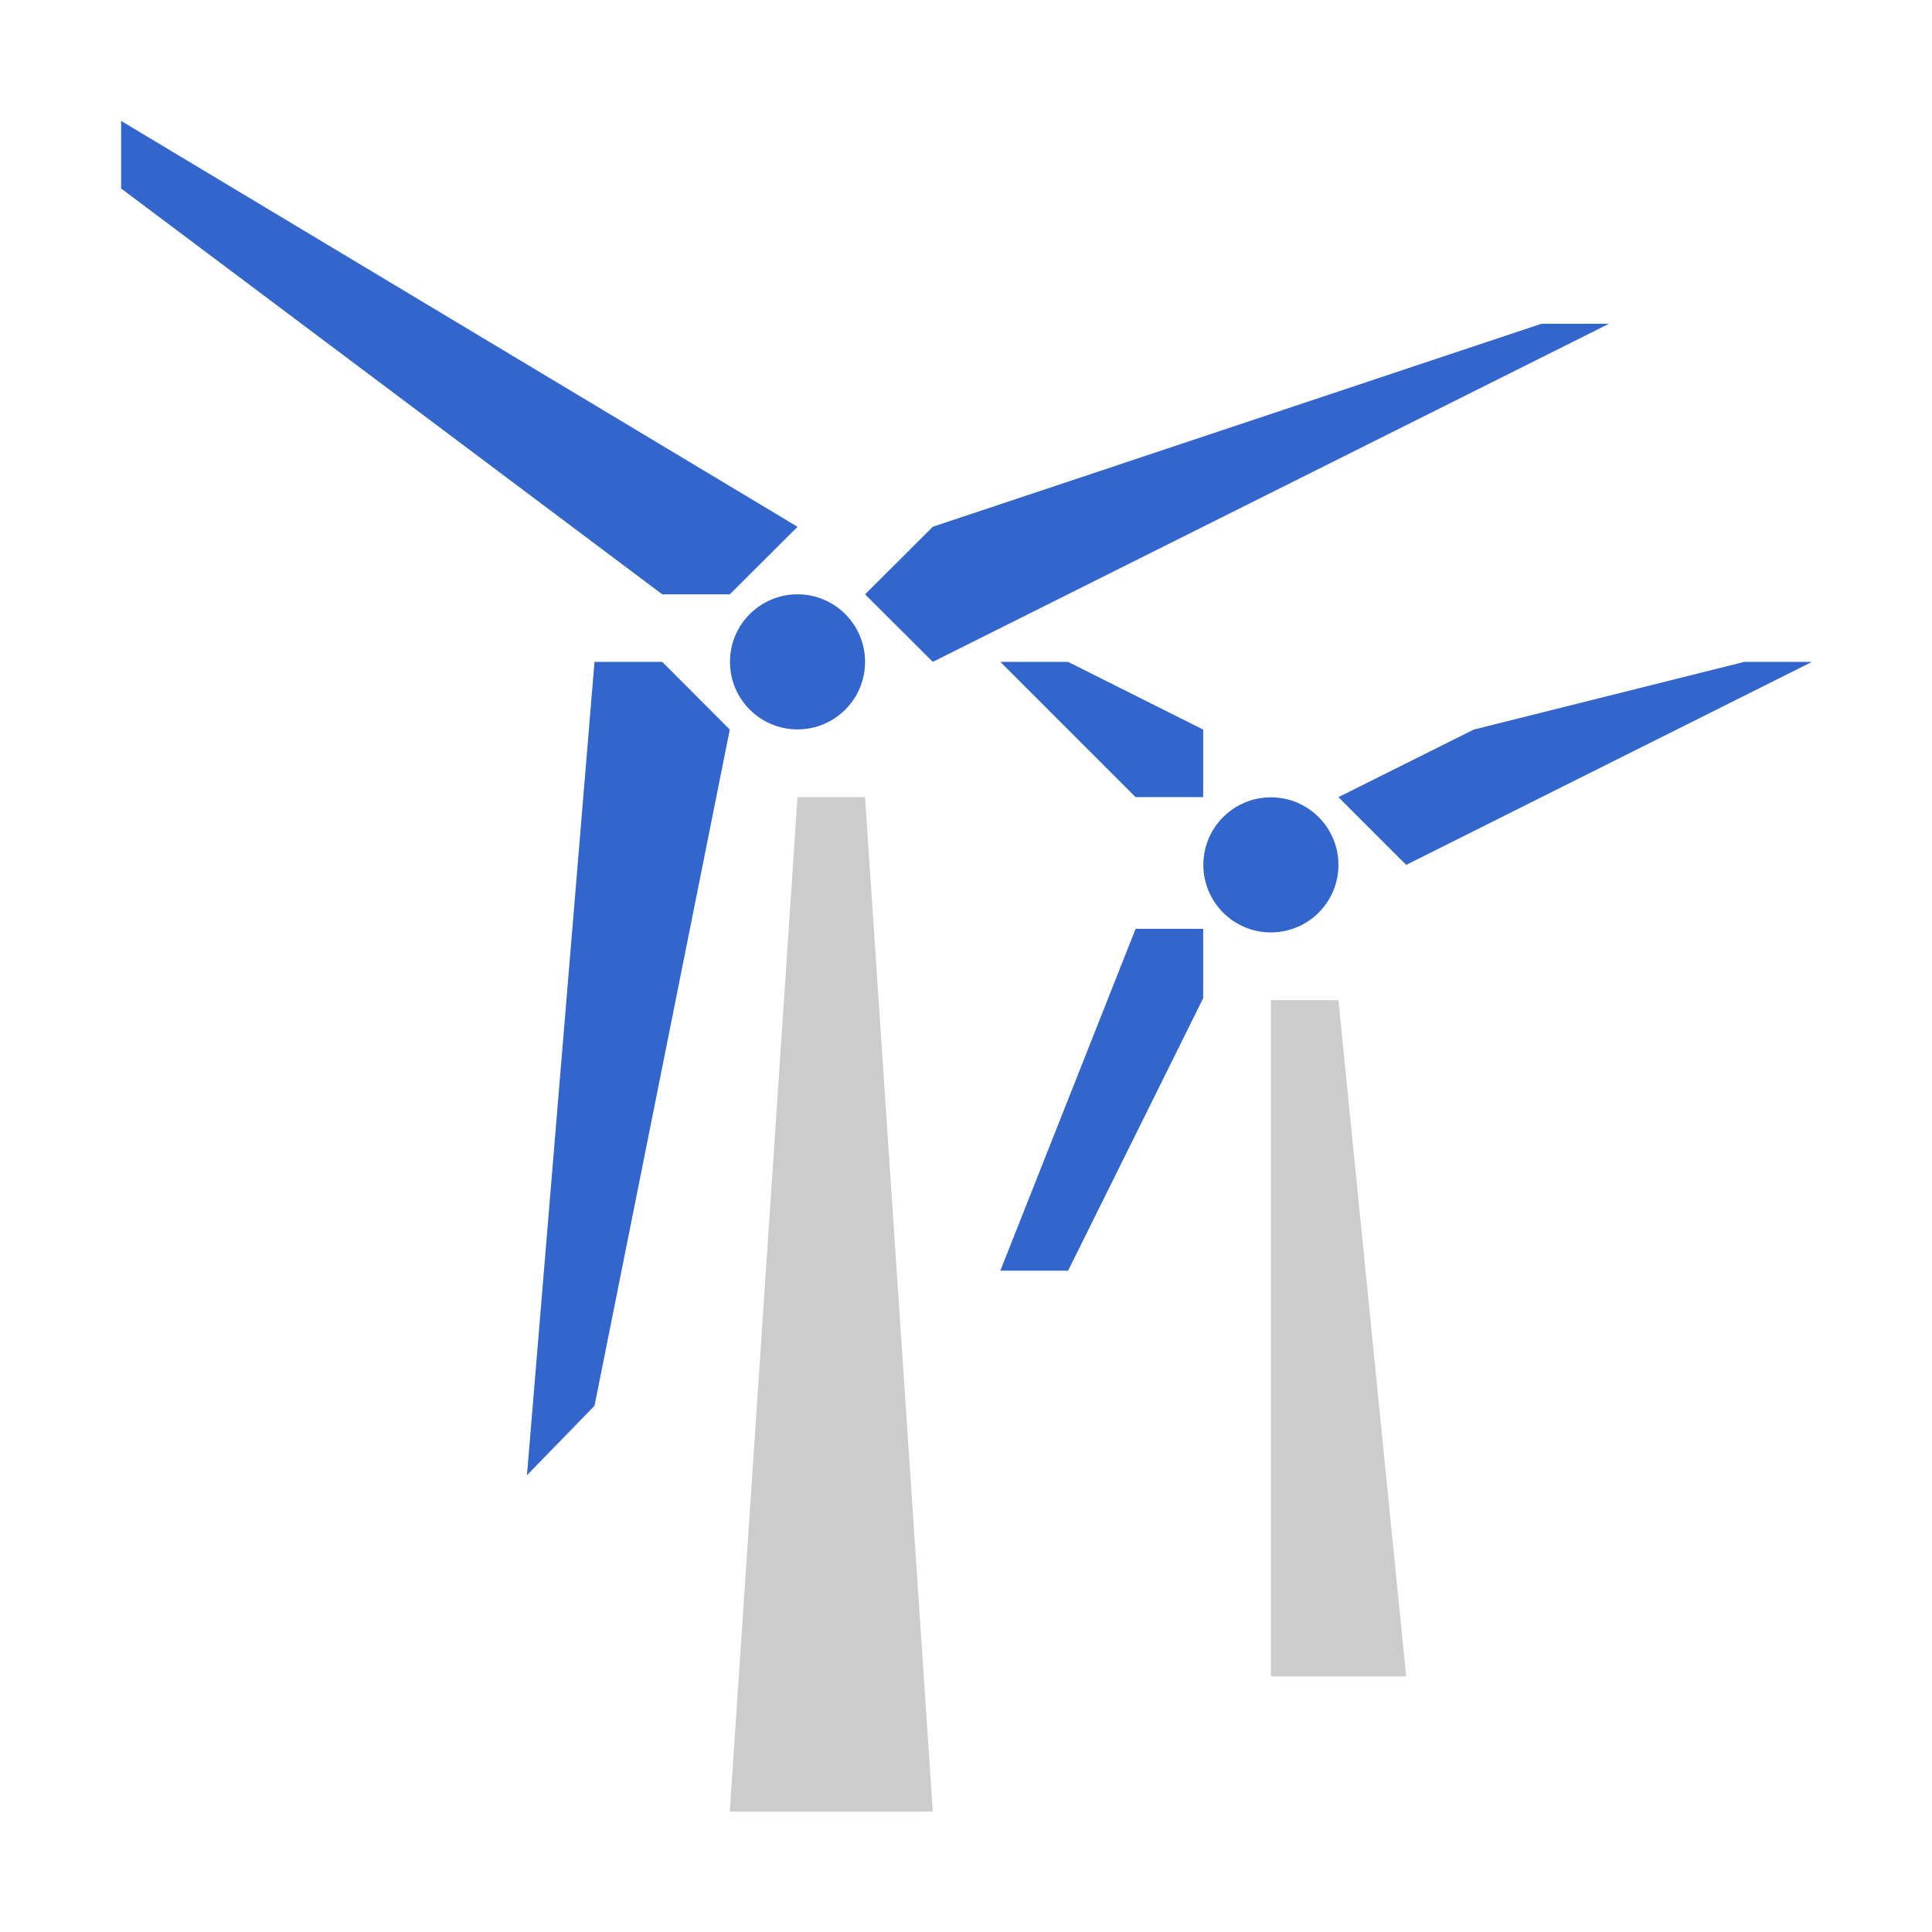
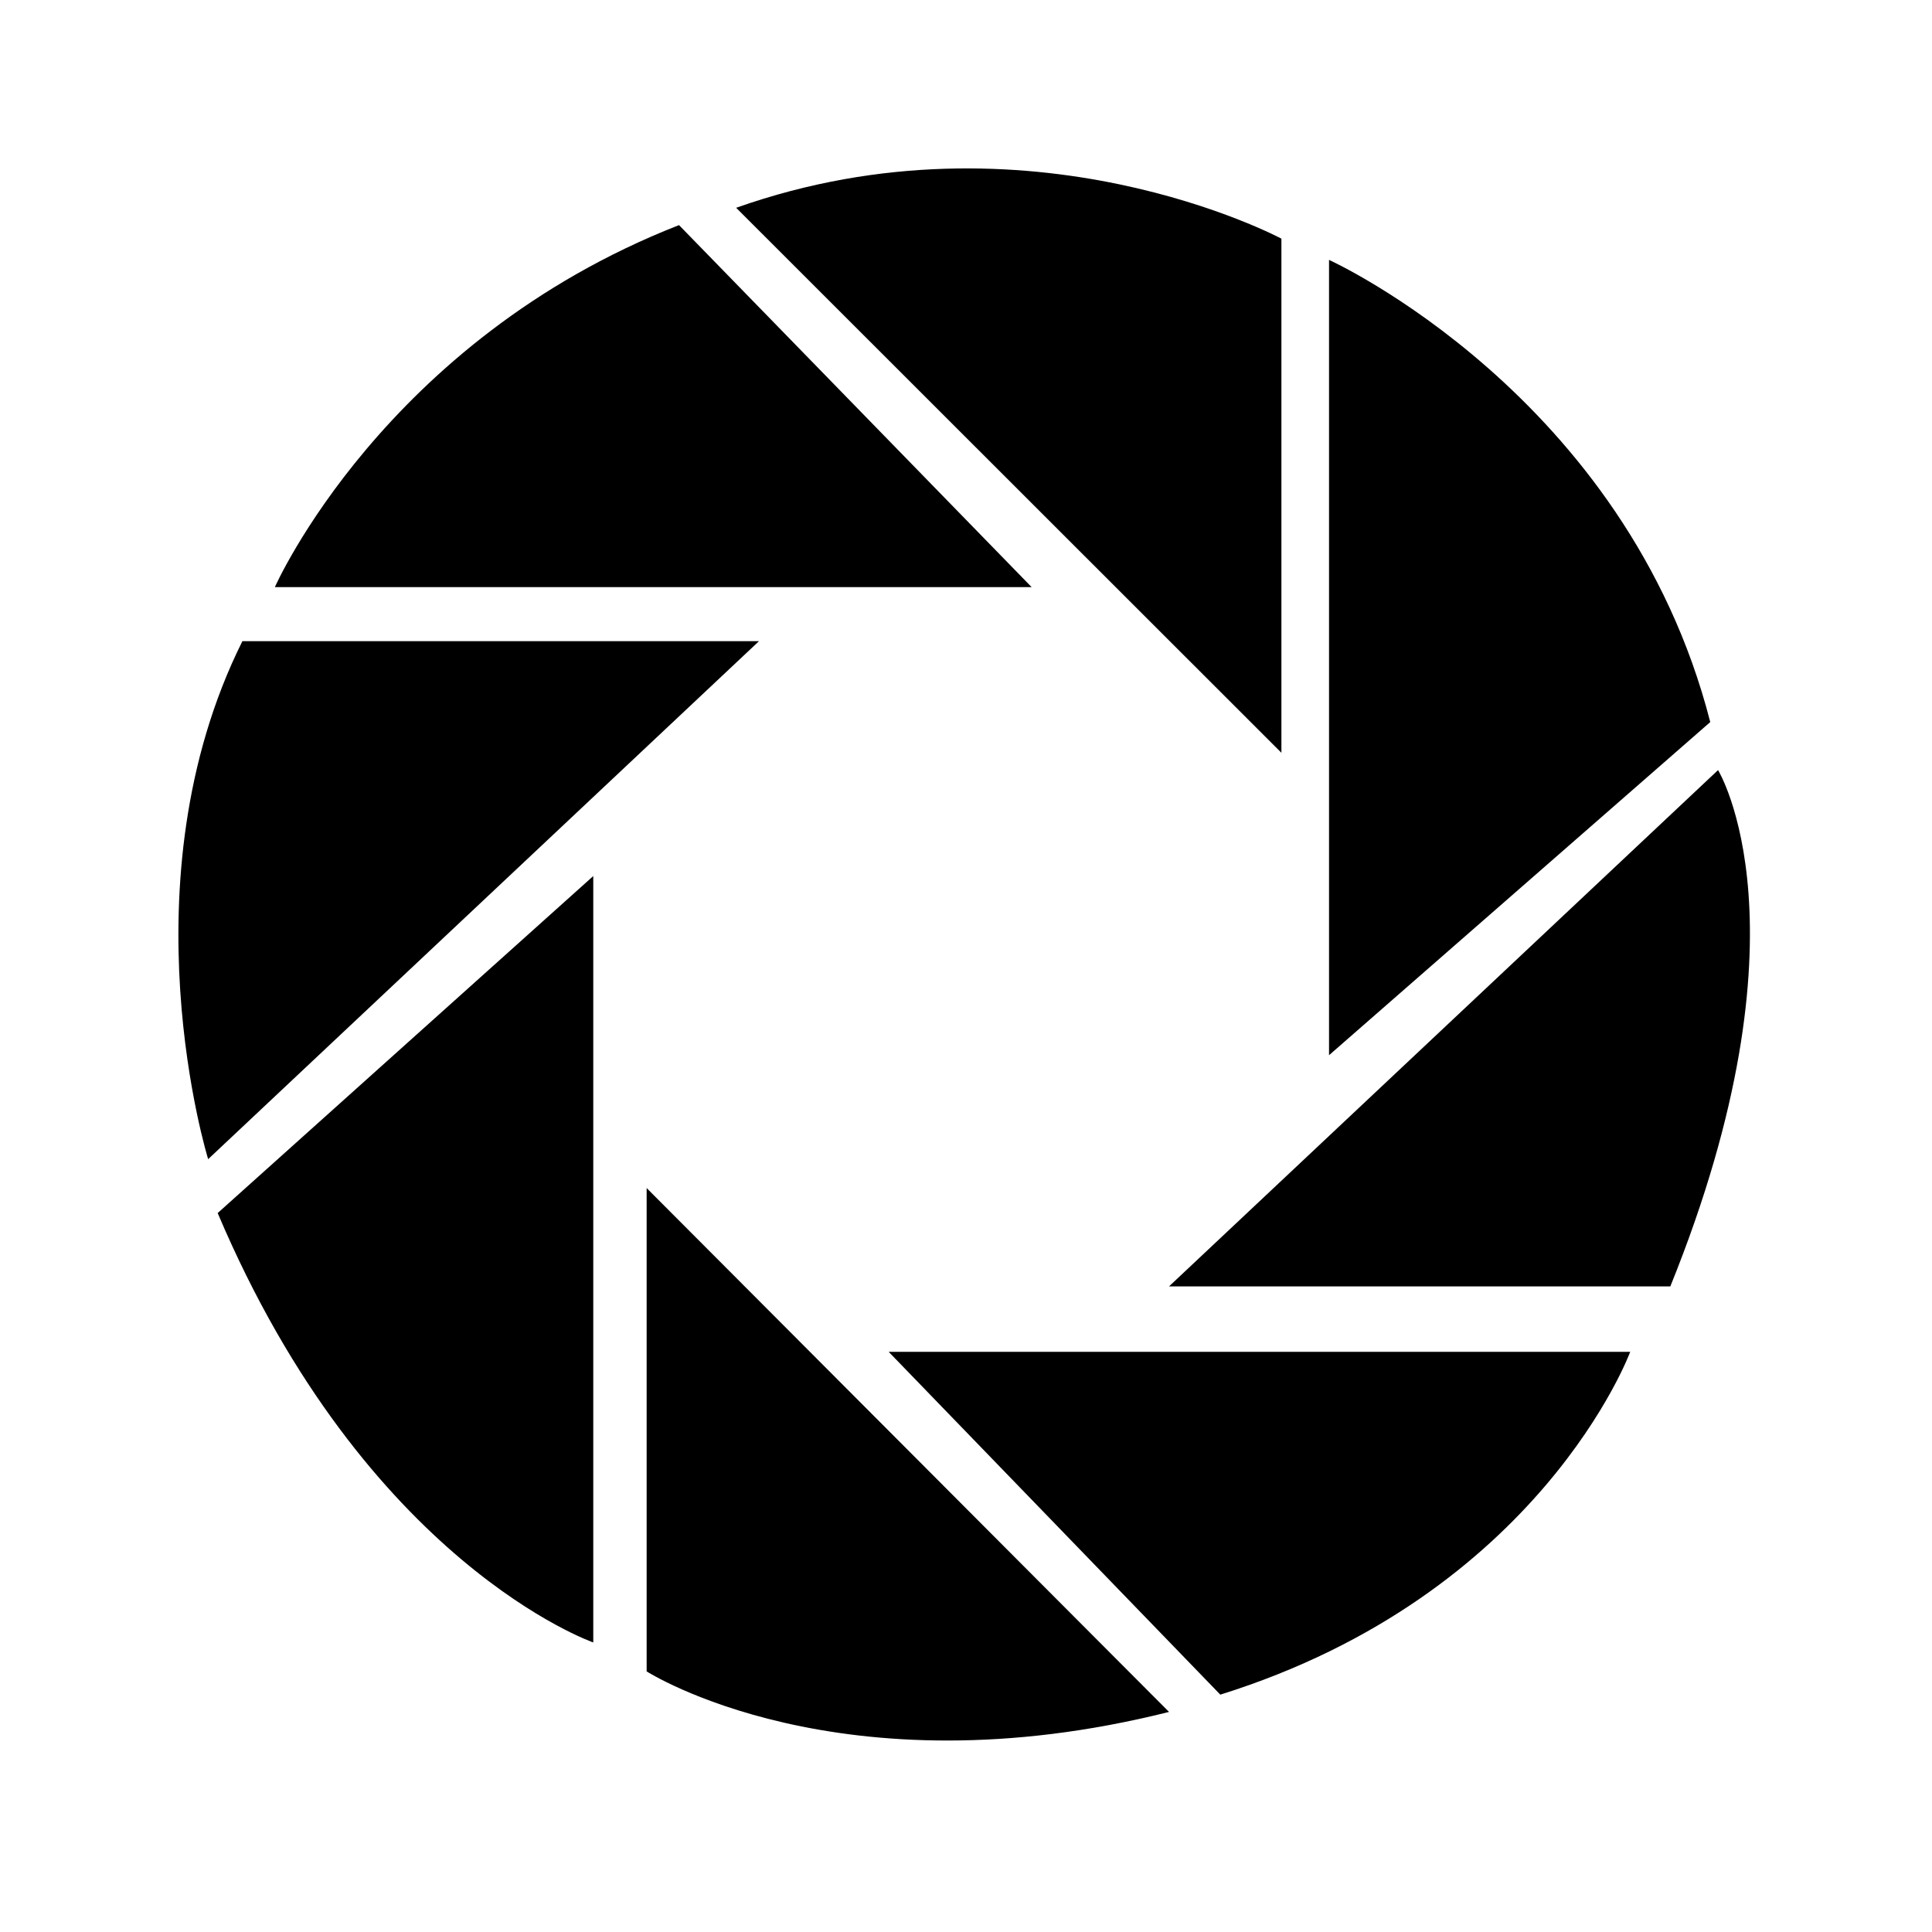
- <svg xmlns="http://www.w3.org/2000/svg" t="1524023143300" class="icon" style="" viewBox="0 0 1024 1024" version="1.1" p-id="3689" width="200" height="200">
+ <svg xmlns="http://www.w3.org/2000/svg" t="1525918792830" class="icon" style="" viewBox="0 0 1024 1024" version="1.1" p-id="6674" width="200" height="200">
  <defs>
    <style type="text/css" />
  </defs>
-   <path d="M494.4 960.2H386.8l35.9-537.7h35.8zM745.3 888.5h-71.7V530.1h35.8z" fill="#CCCCCC" p-id="3690" />
-   <path d="M422.7 350.8m-35.8 0a35.8 35.8 0 1 0 71.6 0 35.8 35.8 0 1 0-71.6 0Z" fill="#3366CC" p-id="3691" />
-   <path d="M673.6 458.4m-35.8 0a35.8 35.8 0 1 0 71.6 0 35.8 35.8 0 1 0-71.6 0Z" fill="#3366CC" p-id="3692" />
-   <path d="M458.5 315l35.9-35.8L817 171.6h35.8L494.4 350.8zM709.4 422.5l71.7-35.8 143.4-35.9h35.9L745.3 458.4zM351 350.8l35.8 35.9-71.7 358.4-35.8 36.8 35.8-431.1zM637.7 492.3v36.8l-71.6 144.4h-35.9l71.7-181.2zM637.7 422.5h-35.8l-71.7-71.7h35.9l71.6 35.9zM386.8 315H351L64.2 99.9V64.1l358.5 215.1z" fill="#3366CC" p-id="3693" />
+   <path d="M679.171 398.982 679.171 126.497c0 0-133.339-71.481-288.99-16.366L679.171 398.982zM704.415 559.285 704.415 137.748c0 0 157.63 71.434 202.052 244.963L704.415 559.285zM619.614 681.812l290.99-273.648c0 0 51.488 83.708-25.293 273.648L619.614 681.812zM471.029 716.507l393.014 0c0 0-47.445 128.595-217.255 181.688L471.029 716.507zM342.736 629.696l0 256.18c0 0 102.072 65.366 276.878 21.478L342.736 629.696zM115.37 642.946 314.445 464.326l0 406.207C314.445 870.532 194.173 828.783 115.37 642.946zM110.325 614.377c0 0-45.538-146.936 18.154-274.554l273.811 0L110.325 614.377zM145.682 311.183c0 0 57.603-130.594 214.21-191.87l186.894 191.87L145.682 311.183z" p-id="6675" />
</svg>
